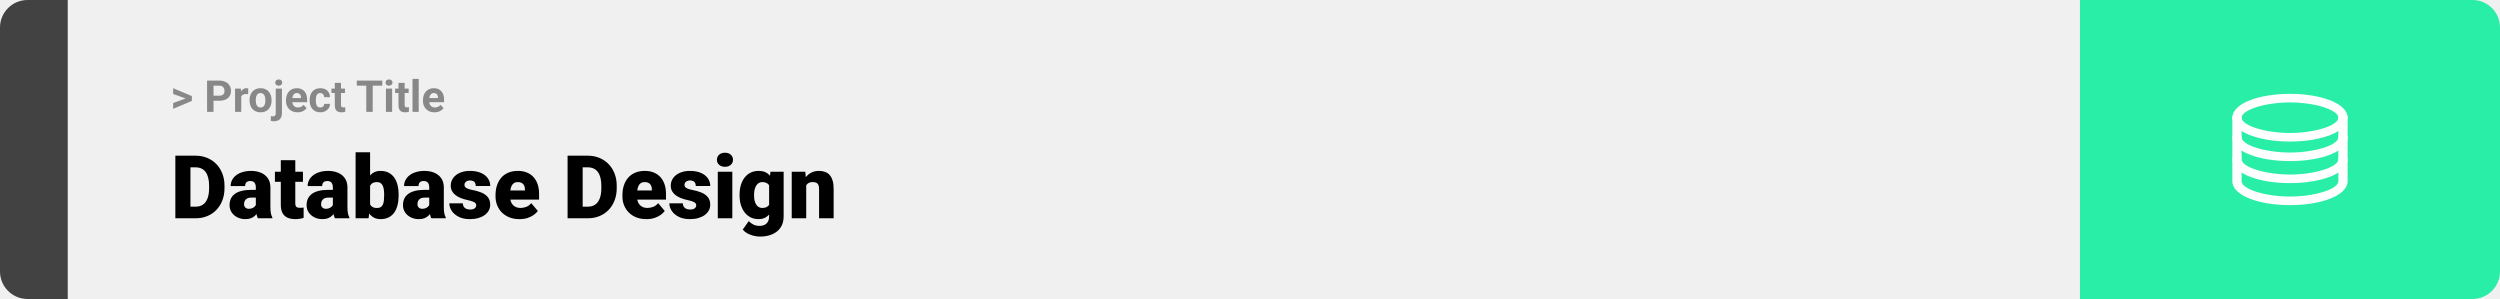
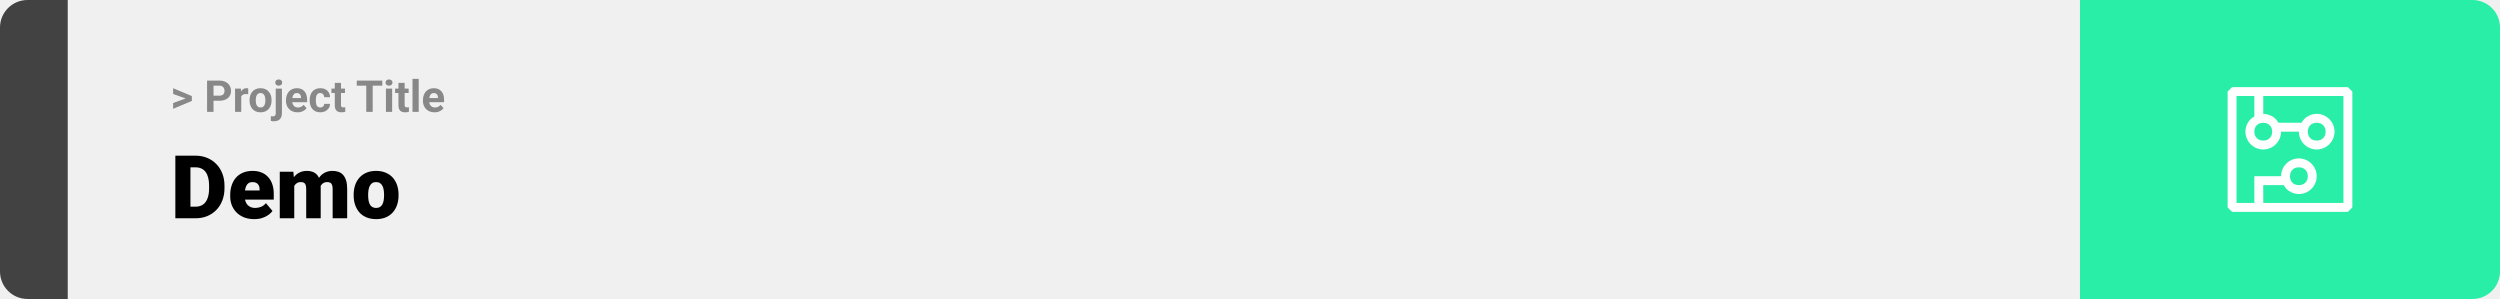
<svg xmlns="http://www.w3.org/2000/svg" width="1363" height="163" viewBox="0 0 1363 163" fill="none">
  <path d="M0 15C0 6.716 6.716 0 15 0H37V163H15C6.716 163 0 156.284 0 148V15Z" fill="#424242" />
  <rect width="1097" height="163" transform="translate(37)" fill="#F0F0F0" />
  <path d="M101.906 53.922L94.394 51.238V48.086L104.602 52.375V54.637L101.906 53.922ZM94.394 56.172L101.918 53.43L104.602 52.785V55.035L94.394 59.324V56.172ZM119.543 54.918H115.195V52.176H119.543C120.215 52.176 120.762 52.066 121.184 51.848C121.605 51.621 121.914 51.309 122.109 50.91C122.305 50.512 122.402 50.062 122.402 49.562C122.402 49.055 122.305 48.582 122.109 48.145C121.914 47.707 121.605 47.355 121.184 47.09C120.762 46.824 120.215 46.691 119.543 46.691H116.414V61H112.898V43.938H119.543C120.879 43.938 122.023 44.18 122.977 44.664C123.938 45.141 124.672 45.801 125.18 46.645C125.688 47.488 125.941 48.453 125.941 49.539C125.941 50.641 125.688 51.594 125.18 52.398C124.672 53.203 123.938 53.824 122.977 54.262C122.023 54.699 120.879 54.918 119.543 54.918ZM131.531 51.086V61H128.156V48.32H131.332L131.531 51.086ZM135.352 48.238L135.293 51.367C135.129 51.344 134.93 51.324 134.695 51.309C134.469 51.285 134.262 51.273 134.074 51.273C133.598 51.273 133.184 51.336 132.832 51.461C132.488 51.578 132.199 51.754 131.965 51.988C131.738 52.223 131.566 52.508 131.449 52.844C131.34 53.18 131.277 53.562 131.262 53.992L130.582 53.781C130.582 52.961 130.664 52.207 130.828 51.52C130.992 50.824 131.23 50.219 131.543 49.703C131.863 49.188 132.254 48.789 132.715 48.508C133.176 48.227 133.703 48.086 134.297 48.086C134.484 48.086 134.676 48.102 134.871 48.133C135.066 48.156 135.227 48.191 135.352 48.238ZM136.055 54.789V54.543C136.055 53.613 136.188 52.758 136.453 51.977C136.719 51.188 137.105 50.504 137.613 49.926C138.121 49.348 138.746 48.898 139.488 48.578C140.23 48.25 141.082 48.086 142.043 48.086C143.004 48.086 143.859 48.25 144.609 48.578C145.359 48.898 145.988 49.348 146.496 49.926C147.012 50.504 147.402 51.188 147.668 51.977C147.934 52.758 148.066 53.613 148.066 54.543V54.789C148.066 55.711 147.934 56.566 147.668 57.355C147.402 58.137 147.012 58.82 146.496 59.406C145.988 59.984 145.363 60.434 144.621 60.754C143.879 61.074 143.027 61.234 142.066 61.234C141.105 61.234 140.25 61.074 139.5 60.754C138.758 60.434 138.129 59.984 137.613 59.406C137.105 58.82 136.719 58.137 136.453 57.355C136.188 56.566 136.055 55.711 136.055 54.789ZM139.43 54.543V54.789C139.43 55.32 139.477 55.816 139.57 56.277C139.664 56.738 139.812 57.145 140.016 57.496C140.227 57.84 140.5 58.109 140.836 58.305C141.172 58.5 141.582 58.598 142.066 58.598C142.535 58.598 142.938 58.5 143.273 58.305C143.609 58.109 143.879 57.84 144.082 57.496C144.285 57.145 144.434 56.738 144.527 56.277C144.629 55.816 144.68 55.32 144.68 54.789V54.543C144.68 54.027 144.629 53.543 144.527 53.09C144.434 52.629 144.281 52.223 144.07 51.871C143.867 51.512 143.598 51.23 143.262 51.027C142.926 50.824 142.52 50.723 142.043 50.723C141.566 50.723 141.16 50.824 140.824 51.027C140.496 51.23 140.227 51.512 140.016 51.871C139.812 52.223 139.664 52.629 139.57 53.09C139.477 53.543 139.43 54.027 139.43 54.543ZM150.328 48.32H153.715V61.762C153.715 62.699 153.543 63.492 153.199 64.141C152.855 64.789 152.359 65.281 151.711 65.617C151.062 65.953 150.277 66.121 149.355 66.121C149.066 66.121 148.785 66.106 148.512 66.074C148.23 66.043 147.941 65.992 147.645 65.922L147.656 63.332C147.844 63.363 148.027 63.387 148.207 63.402C148.379 63.426 148.555 63.438 148.734 63.438C149.086 63.438 149.379 63.379 149.613 63.262C149.848 63.145 150.023 62.961 150.141 62.711C150.266 62.469 150.328 62.152 150.328 61.762V48.32ZM150.059 45.016C150.059 44.523 150.23 44.117 150.574 43.797C150.926 43.477 151.387 43.316 151.957 43.316C152.535 43.316 152.996 43.477 153.34 43.797C153.684 44.117 153.855 44.523 153.855 45.016C153.855 45.508 153.684 45.914 153.34 46.234C152.996 46.555 152.535 46.715 151.957 46.715C151.387 46.715 150.926 46.555 150.574 46.234C150.23 45.914 150.059 45.508 150.059 45.016ZM162.234 61.234C161.25 61.234 160.367 61.078 159.586 60.766C158.805 60.445 158.141 60.004 157.594 59.441C157.055 58.879 156.641 58.227 156.352 57.484C156.062 56.734 155.918 55.938 155.918 55.094V54.625C155.918 53.664 156.055 52.785 156.328 51.988C156.602 51.191 156.992 50.5 157.5 49.914C158.016 49.328 158.641 48.879 159.375 48.566C160.109 48.246 160.938 48.086 161.859 48.086C162.758 48.086 163.555 48.234 164.25 48.531C164.945 48.828 165.527 49.25 165.996 49.797C166.473 50.344 166.832 51 167.074 51.766C167.316 52.523 167.438 53.367 167.438 54.297V55.703H157.359V53.453H164.121V53.195C164.121 52.727 164.035 52.309 163.863 51.941C163.699 51.566 163.449 51.27 163.113 51.051C162.777 50.832 162.348 50.723 161.824 50.723C161.379 50.723 160.996 50.82 160.676 51.016C160.355 51.211 160.094 51.484 159.891 51.836C159.695 52.188 159.547 52.602 159.445 53.078C159.352 53.547 159.305 54.062 159.305 54.625V55.094C159.305 55.602 159.375 56.07 159.516 56.5C159.664 56.93 159.871 57.301 160.137 57.613C160.41 57.926 160.738 58.168 161.121 58.34C161.512 58.512 161.953 58.598 162.445 58.598C163.055 58.598 163.621 58.48 164.145 58.246C164.676 58.004 165.133 57.641 165.516 57.156L167.156 58.938C166.891 59.32 166.527 59.688 166.066 60.039C165.613 60.391 165.066 60.68 164.426 60.906C163.785 61.125 163.055 61.234 162.234 61.234ZM174.598 58.598C175.012 58.598 175.379 58.52 175.699 58.363C176.02 58.199 176.27 57.973 176.449 57.684C176.637 57.387 176.734 57.039 176.742 56.641H179.918C179.91 57.531 179.672 58.324 179.203 59.02C178.734 59.707 178.105 60.25 177.316 60.648C176.527 61.039 175.645 61.234 174.668 61.234C173.684 61.234 172.824 61.07 172.09 60.742C171.363 60.414 170.758 59.961 170.273 59.383C169.789 58.797 169.426 58.117 169.184 57.344C168.941 56.562 168.82 55.727 168.82 54.836V54.496C168.82 53.598 168.941 52.762 169.184 51.988C169.426 51.207 169.789 50.527 170.273 49.949C170.758 49.363 171.363 48.906 172.09 48.578C172.816 48.25 173.668 48.086 174.645 48.086C175.684 48.086 176.594 48.285 177.375 48.684C178.164 49.082 178.781 49.652 179.227 50.395C179.68 51.129 179.91 52 179.918 53.008H176.742C176.734 52.586 176.645 52.203 176.473 51.859C176.309 51.516 176.066 51.242 175.746 51.039C175.434 50.828 175.047 50.723 174.586 50.723C174.094 50.723 173.691 50.828 173.379 51.039C173.066 51.242 172.824 51.523 172.652 51.883C172.48 52.234 172.359 52.637 172.289 53.09C172.227 53.535 172.195 54.004 172.195 54.496V54.836C172.195 55.328 172.227 55.801 172.289 56.254C172.352 56.707 172.469 57.109 172.641 57.461C172.82 57.812 173.066 58.09 173.379 58.293C173.691 58.496 174.098 58.598 174.598 58.598ZM188.086 48.32V50.711H180.703V48.32H188.086ZM182.531 45.191H185.906V57.18C185.906 57.547 185.953 57.828 186.047 58.023C186.148 58.219 186.297 58.355 186.492 58.434C186.688 58.504 186.934 58.539 187.23 58.539C187.441 58.539 187.629 58.531 187.793 58.516C187.965 58.492 188.109 58.469 188.227 58.445L188.238 60.93C187.949 61.023 187.637 61.098 187.301 61.152C186.965 61.207 186.594 61.234 186.188 61.234C185.445 61.234 184.797 61.113 184.242 60.871C183.695 60.621 183.273 60.223 182.977 59.676C182.68 59.129 182.531 58.41 182.531 57.52V45.191ZM203.191 43.938V61H199.688V43.938H203.191ZM208.441 43.938V46.691H194.52V43.938H208.441ZM213.797 48.32V61H210.41V48.32H213.797ZM210.199 45.016C210.199 44.523 210.371 44.117 210.715 43.797C211.059 43.477 211.52 43.316 212.098 43.316C212.668 43.316 213.125 43.477 213.469 43.797C213.82 44.117 213.996 44.523 213.996 45.016C213.996 45.508 213.82 45.914 213.469 46.234C213.125 46.555 212.668 46.715 212.098 46.715C211.52 46.715 211.059 46.555 210.715 46.234C210.371 45.914 210.199 45.508 210.199 45.016ZM222.797 48.32V50.711H215.414V48.32H222.797ZM217.242 45.191H220.617V57.18C220.617 57.547 220.664 57.828 220.758 58.023C220.859 58.219 221.008 58.355 221.203 58.434C221.398 58.504 221.645 58.539 221.941 58.539C222.152 58.539 222.34 58.531 222.504 58.516C222.676 58.492 222.82 58.469 222.938 58.445L222.949 60.93C222.66 61.023 222.348 61.098 222.012 61.152C221.676 61.207 221.305 61.234 220.898 61.234C220.156 61.234 219.508 61.113 218.953 60.871C218.406 60.621 217.984 60.223 217.688 59.676C217.391 59.129 217.242 58.41 217.242 57.52V45.191ZM228.281 43V61H224.895V43H228.281ZM236.906 61.234C235.922 61.234 235.039 61.078 234.258 60.766C233.477 60.445 232.812 60.004 232.266 59.441C231.727 58.879 231.312 58.227 231.023 57.484C230.734 56.734 230.59 55.938 230.59 55.094V54.625C230.59 53.664 230.727 52.785 231 51.988C231.273 51.191 231.664 50.5 232.172 49.914C232.688 49.328 233.312 48.879 234.047 48.566C234.781 48.246 235.609 48.086 236.531 48.086C237.43 48.086 238.227 48.234 238.922 48.531C239.617 48.828 240.199 49.25 240.668 49.797C241.145 50.344 241.504 51 241.746 51.766C241.988 52.523 242.109 53.367 242.109 54.297V55.703H232.031V53.453H238.793V53.195C238.793 52.727 238.707 52.309 238.535 51.941C238.371 51.566 238.121 51.27 237.785 51.051C237.449 50.832 237.02 50.723 236.496 50.723C236.051 50.723 235.668 50.82 235.348 51.016C235.027 51.211 234.766 51.484 234.562 51.836C234.367 52.188 234.219 52.602 234.117 53.078C234.023 53.547 233.977 54.062 233.977 54.625V55.094C233.977 55.602 234.047 56.07 234.188 56.5C234.336 56.93 234.543 57.301 234.809 57.613C235.082 57.926 235.41 58.168 235.793 58.34C236.184 58.512 236.625 58.598 237.117 58.598C237.727 58.598 238.293 58.48 238.816 58.246C239.348 58.004 239.805 57.641 240.188 57.156L241.828 58.938C241.562 59.32 241.199 59.688 240.738 60.039C240.285 60.391 239.738 60.68 239.098 60.906C238.457 61.125 237.727 61.234 236.906 61.234Z" fill="#888888" />
-   <path d="M106.688 119H99.117L99.164 112.672H106.688C108.25 112.672 109.57 112.297 110.648 111.547C111.742 110.797 112.57 109.68 113.133 108.195C113.711 106.695 114 104.852 114 102.664V101.188C114 99.547 113.836 98.109 113.508 96.875C113.195 95.625 112.727 94.586 112.102 93.758C111.477 92.914 110.695 92.281 109.758 91.859C108.836 91.438 107.773 91.227 106.57 91.227H98.977V84.875H106.57C108.883 84.875 111 85.273 112.922 86.07C114.859 86.852 116.531 87.977 117.938 89.445C119.359 90.898 120.453 92.625 121.219 94.625C122 96.609 122.391 98.812 122.391 101.234V102.664C122.391 105.07 122 107.273 121.219 109.273C120.453 111.273 119.367 113 117.961 114.453C116.555 115.906 114.891 117.031 112.969 117.828C111.062 118.609 108.969 119 106.688 119ZM103.828 84.875V119H95.602V84.875H103.828ZM139.477 112.625V102.172C139.477 101.453 139.375 100.836 139.172 100.32C138.969 99.805 138.648 99.406 138.211 99.125C137.773 98.828 137.188 98.68 136.453 98.68C135.859 98.68 135.352 98.781 134.93 98.984C134.508 99.188 134.188 99.492 133.969 99.898C133.75 100.305 133.641 100.82 133.641 101.445H125.742C125.742 100.273 126 99.188 126.516 98.188C127.047 97.172 127.797 96.289 128.766 95.539C129.75 94.789 130.922 94.211 132.281 93.805C133.656 93.383 135.188 93.172 136.875 93.172C138.891 93.172 140.688 93.508 142.266 94.18C143.859 94.852 145.117 95.859 146.039 97.203C146.961 98.531 147.422 100.203 147.422 102.219V112.602C147.422 114.258 147.516 115.516 147.703 116.375C147.891 117.219 148.156 117.961 148.5 118.602V119H140.578C140.203 118.219 139.922 117.266 139.734 116.141C139.562 115 139.477 113.828 139.477 112.625ZM140.438 103.508L140.484 107.727H136.992C136.258 107.727 135.633 107.828 135.117 108.031C134.617 108.234 134.211 108.516 133.898 108.875C133.602 109.219 133.383 109.609 133.242 110.047C133.117 110.484 133.055 110.945 133.055 111.43C133.055 111.898 133.164 112.32 133.383 112.695C133.617 113.055 133.93 113.336 134.32 113.539C134.711 113.742 135.148 113.844 135.633 113.844C136.508 113.844 137.25 113.68 137.859 113.352C138.484 113.008 138.961 112.594 139.289 112.109C139.617 111.625 139.781 111.172 139.781 110.75L141.516 113.984C141.203 114.609 140.844 115.242 140.438 115.883C140.047 116.523 139.555 117.117 138.961 117.664C138.383 118.195 137.672 118.633 136.828 118.977C135.984 119.305 134.961 119.469 133.758 119.469C132.195 119.469 130.758 119.148 129.445 118.508C128.148 117.867 127.109 116.977 126.328 115.836C125.547 114.68 125.156 113.352 125.156 111.852C125.156 110.539 125.391 109.367 125.859 108.336C126.344 107.305 127.07 106.43 128.039 105.711C129.008 104.992 130.242 104.445 131.742 104.07C133.242 103.695 135.008 103.508 137.039 103.508H140.438ZM165.164 93.641V99.125H149.883V93.641H165.164ZM153.094 87.336H160.992V110.727C160.992 111.398 161.07 111.922 161.227 112.297C161.383 112.656 161.648 112.914 162.023 113.07C162.414 113.211 162.93 113.281 163.57 113.281C164.023 113.281 164.398 113.273 164.695 113.258C164.992 113.227 165.273 113.188 165.539 113.141V118.789C164.867 119.008 164.164 119.172 163.43 119.281C162.695 119.406 161.914 119.469 161.086 119.469C159.398 119.469 157.953 119.203 156.75 118.672C155.562 118.141 154.656 117.305 154.031 116.164C153.406 115.023 153.094 113.539 153.094 111.711V87.336ZM181.477 112.625V102.172C181.477 101.453 181.375 100.836 181.172 100.32C180.969 99.805 180.648 99.406 180.211 99.125C179.773 98.828 179.188 98.68 178.453 98.68C177.859 98.68 177.352 98.781 176.93 98.984C176.508 99.188 176.188 99.492 175.969 99.898C175.75 100.305 175.641 100.82 175.641 101.445H167.742C167.742 100.273 168 99.188 168.516 98.188C169.047 97.172 169.797 96.289 170.766 95.539C171.75 94.789 172.922 94.211 174.281 93.805C175.656 93.383 177.188 93.172 178.875 93.172C180.891 93.172 182.688 93.508 184.266 94.18C185.859 94.852 187.117 95.859 188.039 97.203C188.961 98.531 189.422 100.203 189.422 102.219V112.602C189.422 114.258 189.516 115.516 189.703 116.375C189.891 117.219 190.156 117.961 190.5 118.602V119H182.578C182.203 118.219 181.922 117.266 181.734 116.141C181.562 115 181.477 113.828 181.477 112.625ZM182.438 103.508L182.484 107.727H178.992C178.258 107.727 177.633 107.828 177.117 108.031C176.617 108.234 176.211 108.516 175.898 108.875C175.602 109.219 175.383 109.609 175.242 110.047C175.117 110.484 175.055 110.945 175.055 111.43C175.055 111.898 175.164 112.32 175.383 112.695C175.617 113.055 175.93 113.336 176.32 113.539C176.711 113.742 177.148 113.844 177.633 113.844C178.508 113.844 179.25 113.68 179.859 113.352C180.484 113.008 180.961 112.594 181.289 112.109C181.617 111.625 181.781 111.172 181.781 110.75L183.516 113.984C183.203 114.609 182.844 115.242 182.438 115.883C182.047 116.523 181.555 117.117 180.961 117.664C180.383 118.195 179.672 118.633 178.828 118.977C177.984 119.305 176.961 119.469 175.758 119.469C174.195 119.469 172.758 119.148 171.445 118.508C170.148 117.867 169.109 116.977 168.328 115.836C167.547 114.68 167.156 113.352 167.156 111.852C167.156 110.539 167.391 109.367 167.859 108.336C168.344 107.305 169.07 106.43 170.039 105.711C171.008 104.992 172.242 104.445 173.742 104.07C175.242 103.695 177.008 103.508 179.039 103.508H182.438ZM193.875 83H201.773V112.766L200.953 119H193.875V83ZM217.336 106.039V106.531C217.336 108.453 217.141 110.203 216.75 111.781C216.359 113.359 215.758 114.727 214.945 115.883C214.133 117.023 213.109 117.906 211.875 118.531C210.641 119.156 209.18 119.469 207.492 119.469C205.961 119.469 204.648 119.141 203.555 118.484C202.461 117.812 201.547 116.891 200.812 115.719C200.078 114.531 199.484 113.164 199.031 111.617C198.578 110.055 198.219 108.383 197.953 106.602V106.016C198.219 104.25 198.578 102.594 199.031 101.047C199.484 99.484 200.078 98.117 200.812 96.945C201.547 95.758 202.453 94.836 203.531 94.18C204.625 93.508 205.93 93.172 207.445 93.172C209.148 93.172 210.617 93.492 211.852 94.133C213.102 94.773 214.133 95.672 214.945 96.828C215.758 97.984 216.359 99.344 216.75 100.906C217.141 102.469 217.336 104.18 217.336 106.039ZM209.438 106.531V106.039C209.438 105.117 209.383 104.25 209.273 103.438C209.164 102.625 208.969 101.906 208.688 101.281C208.406 100.656 208.008 100.164 207.492 99.805C206.977 99.445 206.305 99.266 205.477 99.266C204.633 99.266 203.922 99.406 203.344 99.688C202.781 99.969 202.328 100.375 201.984 100.906C201.656 101.422 201.422 102.062 201.281 102.828C201.141 103.578 201.078 104.43 201.094 105.383V107.234C201.062 108.531 201.18 109.641 201.445 110.562C201.711 111.484 202.172 112.188 202.828 112.672C203.484 113.156 204.383 113.398 205.523 113.398C206.367 113.398 207.047 113.234 207.562 112.906C208.094 112.578 208.492 112.109 208.758 111.5C209.023 110.891 209.203 110.164 209.297 109.32C209.391 108.477 209.438 107.547 209.438 106.531ZM234.023 112.625V102.172C234.023 101.453 233.922 100.836 233.719 100.32C233.516 99.805 233.195 99.406 232.758 99.125C232.32 98.828 231.734 98.68 231 98.68C230.406 98.68 229.898 98.781 229.477 98.984C229.055 99.188 228.734 99.492 228.516 99.898C228.297 100.305 228.188 100.82 228.188 101.445H220.289C220.289 100.273 220.547 99.188 221.062 98.188C221.594 97.172 222.344 96.289 223.312 95.539C224.297 94.789 225.469 94.211 226.828 93.805C228.203 93.383 229.734 93.172 231.422 93.172C233.438 93.172 235.234 93.508 236.812 94.18C238.406 94.852 239.664 95.859 240.586 97.203C241.508 98.531 241.969 100.203 241.969 102.219V112.602C241.969 114.258 242.062 115.516 242.25 116.375C242.438 117.219 242.703 117.961 243.047 118.602V119H235.125C234.75 118.219 234.469 117.266 234.281 116.141C234.109 115 234.023 113.828 234.023 112.625ZM234.984 103.508L235.031 107.727H231.539C230.805 107.727 230.18 107.828 229.664 108.031C229.164 108.234 228.758 108.516 228.445 108.875C228.148 109.219 227.93 109.609 227.789 110.047C227.664 110.484 227.602 110.945 227.602 111.43C227.602 111.898 227.711 112.32 227.93 112.695C228.164 113.055 228.477 113.336 228.867 113.539C229.258 113.742 229.695 113.844 230.18 113.844C231.055 113.844 231.797 113.68 232.406 113.352C233.031 113.008 233.508 112.594 233.836 112.109C234.164 111.625 234.328 111.172 234.328 110.75L236.062 113.984C235.75 114.609 235.391 115.242 234.984 115.883C234.594 116.523 234.102 117.117 233.508 117.664C232.93 118.195 232.219 118.633 231.375 118.977C230.531 119.305 229.508 119.469 228.305 119.469C226.742 119.469 225.305 119.148 223.992 118.508C222.695 117.867 221.656 116.977 220.875 115.836C220.094 114.68 219.703 113.352 219.703 111.852C219.703 110.539 219.938 109.367 220.406 108.336C220.891 107.305 221.617 106.43 222.586 105.711C223.555 104.992 224.789 104.445 226.289 104.07C227.789 103.695 229.555 103.508 231.586 103.508H234.984ZM259.641 111.875C259.641 111.438 259.492 111.062 259.195 110.75C258.914 110.422 258.414 110.125 257.695 109.859C256.977 109.578 255.969 109.297 254.672 109.016C253.438 108.75 252.273 108.398 251.18 107.961C250.102 107.523 249.156 106.992 248.344 106.367C247.531 105.742 246.891 105 246.422 104.141C245.969 103.281 245.742 102.297 245.742 101.188C245.742 100.109 245.969 99.094 246.422 98.141C246.891 97.172 247.57 96.32 248.461 95.586C249.367 94.836 250.469 94.25 251.766 93.828C253.062 93.391 254.539 93.172 256.195 93.172C258.477 93.172 260.445 93.523 262.102 94.227C263.758 94.914 265.031 95.883 265.922 97.133C266.828 98.367 267.281 99.797 267.281 101.422H259.383C259.383 100.781 259.273 100.234 259.055 99.781C258.852 99.328 258.516 98.984 258.047 98.75C257.578 98.5 256.953 98.375 256.172 98.375C255.625 98.375 255.125 98.477 254.672 98.68C254.234 98.883 253.883 99.164 253.617 99.523C253.352 99.883 253.219 100.305 253.219 100.789C253.219 101.133 253.297 101.445 253.453 101.727C253.625 101.992 253.883 102.242 254.227 102.477C254.57 102.695 255.008 102.898 255.539 103.086C256.07 103.258 256.711 103.414 257.461 103.555C259.164 103.867 260.758 104.312 262.242 104.891C263.727 105.469 264.93 106.289 265.852 107.352C266.789 108.414 267.258 109.844 267.258 111.641C267.258 112.766 267 113.805 266.484 114.758C265.969 115.695 265.227 116.523 264.258 117.242C263.289 117.945 262.125 118.492 260.766 118.883C259.406 119.273 257.875 119.469 256.172 119.469C253.75 119.469 251.703 119.039 250.031 118.18C248.359 117.305 247.094 116.211 246.234 114.898C245.391 113.57 244.969 112.227 244.969 110.867H252.328C252.359 111.648 252.547 112.289 252.891 112.789C253.25 113.289 253.727 113.656 254.32 113.891C254.914 114.125 255.602 114.242 256.383 114.242C257.102 114.242 257.695 114.141 258.164 113.938C258.648 113.734 259.016 113.461 259.266 113.117C259.516 112.758 259.641 112.344 259.641 111.875ZM283.242 119.469C281.18 119.469 279.336 119.148 277.711 118.508C276.086 117.852 274.711 116.953 273.586 115.812C272.477 114.672 271.625 113.359 271.031 111.875C270.453 110.391 270.164 108.82 270.164 107.164V106.273C270.164 104.414 270.422 102.695 270.938 101.117C271.453 99.523 272.219 98.133 273.234 96.945C274.25 95.758 275.523 94.836 277.055 94.18C278.586 93.508 280.367 93.172 282.398 93.172C284.195 93.172 285.805 93.461 287.227 94.039C288.648 94.617 289.852 95.445 290.836 96.523C291.836 97.602 292.594 98.906 293.109 100.438C293.641 101.969 293.906 103.688 293.906 105.594V108.805H273.188V103.859H286.195V103.25C286.211 102.406 286.062 101.688 285.75 101.094C285.453 100.5 285.016 100.047 284.438 99.734C283.859 99.422 283.156 99.266 282.328 99.266C281.469 99.266 280.758 99.453 280.195 99.828C279.648 100.203 279.219 100.719 278.906 101.375C278.609 102.016 278.398 102.758 278.273 103.602C278.148 104.445 278.086 105.336 278.086 106.273V107.164C278.086 108.102 278.211 108.953 278.461 109.719C278.727 110.484 279.102 111.141 279.586 111.688C280.086 112.219 280.68 112.633 281.367 112.93C282.07 113.227 282.867 113.375 283.758 113.375C284.836 113.375 285.898 113.172 286.945 112.766C287.992 112.359 288.891 111.688 289.641 110.75L293.227 115.016C292.711 115.75 291.977 116.461 291.023 117.148C290.086 117.836 288.961 118.398 287.648 118.836C286.336 119.258 284.867 119.469 283.242 119.469ZM320.531 119H312.961L313.008 112.672H320.531C322.094 112.672 323.414 112.297 324.492 111.547C325.586 110.797 326.414 109.68 326.977 108.195C327.555 106.695 327.844 104.852 327.844 102.664V101.188C327.844 99.547 327.68 98.109 327.352 96.875C327.039 95.625 326.57 94.586 325.945 93.758C325.32 92.914 324.539 92.281 323.602 91.859C322.68 91.438 321.617 91.227 320.414 91.227H312.82V84.875H320.414C322.727 84.875 324.844 85.273 326.766 86.07C328.703 86.852 330.375 87.977 331.781 89.445C333.203 90.898 334.297 92.625 335.062 94.625C335.844 96.609 336.234 98.812 336.234 101.234V102.664C336.234 105.07 335.844 107.273 335.062 109.273C334.297 111.273 333.211 113 331.805 114.453C330.398 115.906 328.734 117.031 326.812 117.828C324.906 118.609 322.812 119 320.531 119ZM317.672 84.875V119H309.445V84.875H317.672ZM352.43 119.469C350.367 119.469 348.523 119.148 346.898 118.508C345.273 117.852 343.898 116.953 342.773 115.812C341.664 114.672 340.812 113.359 340.219 111.875C339.641 110.391 339.352 108.82 339.352 107.164V106.273C339.352 104.414 339.609 102.695 340.125 101.117C340.641 99.523 341.406 98.133 342.422 96.945C343.438 95.758 344.711 94.836 346.242 94.18C347.773 93.508 349.555 93.172 351.586 93.172C353.383 93.172 354.992 93.461 356.414 94.039C357.836 94.617 359.039 95.445 360.023 96.523C361.023 97.602 361.781 98.906 362.297 100.438C362.828 101.969 363.094 103.688 363.094 105.594V108.805H342.375V103.859H355.383V103.25C355.398 102.406 355.25 101.688 354.938 101.094C354.641 100.5 354.203 100.047 353.625 99.734C353.047 99.422 352.344 99.266 351.516 99.266C350.656 99.266 349.945 99.453 349.383 99.828C348.836 100.203 348.406 100.719 348.094 101.375C347.797 102.016 347.586 102.758 347.461 103.602C347.336 104.445 347.273 105.336 347.273 106.273V107.164C347.273 108.102 347.398 108.953 347.648 109.719C347.914 110.484 348.289 111.141 348.773 111.688C349.273 112.219 349.867 112.633 350.555 112.93C351.258 113.227 352.055 113.375 352.945 113.375C354.023 113.375 355.086 113.172 356.133 112.766C357.18 112.359 358.078 111.688 358.828 110.75L362.414 115.016C361.898 115.75 361.164 116.461 360.211 117.148C359.273 117.836 358.148 118.398 356.836 118.836C355.523 119.258 354.055 119.469 352.43 119.469ZM379.594 111.875C379.594 111.438 379.445 111.062 379.148 110.75C378.867 110.422 378.367 110.125 377.648 109.859C376.93 109.578 375.922 109.297 374.625 109.016C373.391 108.75 372.227 108.398 371.133 107.961C370.055 107.523 369.109 106.992 368.297 106.367C367.484 105.742 366.844 105 366.375 104.141C365.922 103.281 365.695 102.297 365.695 101.188C365.695 100.109 365.922 99.094 366.375 98.141C366.844 97.172 367.523 96.32 368.414 95.586C369.32 94.836 370.422 94.25 371.719 93.828C373.016 93.391 374.492 93.172 376.148 93.172C378.43 93.172 380.398 93.523 382.055 94.227C383.711 94.914 384.984 95.883 385.875 97.133C386.781 98.367 387.234 99.797 387.234 101.422H379.336C379.336 100.781 379.227 100.234 379.008 99.781C378.805 99.328 378.469 98.984 378 98.75C377.531 98.5 376.906 98.375 376.125 98.375C375.578 98.375 375.078 98.477 374.625 98.68C374.188 98.883 373.836 99.164 373.57 99.523C373.305 99.883 373.172 100.305 373.172 100.789C373.172 101.133 373.25 101.445 373.406 101.727C373.578 101.992 373.836 102.242 374.18 102.477C374.523 102.695 374.961 102.898 375.492 103.086C376.023 103.258 376.664 103.414 377.414 103.555C379.117 103.867 380.711 104.312 382.195 104.891C383.68 105.469 384.883 106.289 385.805 107.352C386.742 108.414 387.211 109.844 387.211 111.641C387.211 112.766 386.953 113.805 386.438 114.758C385.922 115.695 385.18 116.523 384.211 117.242C383.242 117.945 382.078 118.492 380.719 118.883C379.359 119.273 377.828 119.469 376.125 119.469C373.703 119.469 371.656 119.039 369.984 118.18C368.312 117.305 367.047 116.211 366.188 114.898C365.344 113.57 364.922 112.227 364.922 110.867H372.281C372.312 111.648 372.5 112.289 372.844 112.789C373.203 113.289 373.68 113.656 374.273 113.891C374.867 114.125 375.555 114.242 376.336 114.242C377.055 114.242 377.648 114.141 378.117 113.938C378.602 113.734 378.969 113.461 379.219 113.117C379.469 112.758 379.594 112.344 379.594 111.875ZM399.258 93.641V119H391.336V93.641H399.258ZM390.867 87.102C390.867 85.977 391.273 85.055 392.086 84.336C392.898 83.617 393.953 83.258 395.25 83.258C396.547 83.258 397.602 83.617 398.414 84.336C399.227 85.055 399.633 85.977 399.633 87.102C399.633 88.227 399.227 89.148 398.414 89.867C397.602 90.586 396.547 90.945 395.25 90.945C393.953 90.945 392.898 90.586 392.086 89.867C391.273 89.148 390.867 88.227 390.867 87.102ZM420.07 93.641H427.242V118.016C427.242 120.359 426.703 122.344 425.625 123.969C424.547 125.609 423.039 126.852 421.102 127.695C419.18 128.555 416.93 128.984 414.352 128.984C413.211 128.984 412.047 128.836 410.859 128.539C409.672 128.258 408.562 127.836 407.531 127.273C406.5 126.711 405.633 126.016 404.93 125.188L408.234 120.547C408.875 121.266 409.68 121.875 410.648 122.375C411.617 122.891 412.758 123.148 414.07 123.148C415.211 123.148 416.164 122.945 416.93 122.539C417.711 122.133 418.305 121.539 418.711 120.758C419.117 119.992 419.32 119.062 419.32 117.969V99.641L420.07 93.641ZM403.219 106.625V106.133C403.219 104.211 403.453 102.461 403.922 100.883C404.406 99.289 405.094 97.922 405.984 96.781C406.891 95.625 407.984 94.734 409.266 94.109C410.547 93.484 411.992 93.172 413.602 93.172C415.336 93.172 416.758 93.508 417.867 94.18C418.992 94.836 419.891 95.758 420.562 96.945C421.25 98.133 421.781 99.523 422.156 101.117C422.547 102.695 422.875 104.398 423.141 106.227V106.812C422.875 108.531 422.508 110.156 422.039 111.688C421.586 113.203 420.992 114.547 420.258 115.719C419.523 116.891 418.602 117.812 417.492 118.484C416.398 119.141 415.086 119.469 413.555 119.469C411.961 119.469 410.523 119.148 409.242 118.508C407.977 117.867 406.891 116.969 405.984 115.812C405.094 114.656 404.406 113.297 403.922 111.734C403.453 110.172 403.219 108.469 403.219 106.625ZM411.117 106.133V106.625C411.117 107.578 411.203 108.461 411.375 109.273C411.562 110.086 411.844 110.805 412.219 111.43C412.594 112.039 413.055 112.516 413.602 112.859C414.164 113.203 414.82 113.375 415.57 113.375C416.711 113.375 417.633 113.133 418.336 112.648C419.039 112.164 419.547 111.477 419.859 110.586C420.172 109.695 420.305 108.648 420.258 107.445V105.594C420.289 104.562 420.219 103.656 420.047 102.875C419.875 102.078 419.602 101.414 419.227 100.883C418.867 100.352 418.383 99.953 417.773 99.688C417.18 99.406 416.461 99.266 415.617 99.266C414.883 99.266 414.234 99.438 413.672 99.781C413.109 100.125 412.641 100.609 412.266 101.234C411.891 101.844 411.602 102.57 411.398 103.414C411.211 104.242 411.117 105.148 411.117 106.133ZM439.547 99.055V119H431.648V93.641H439.055L439.547 99.055ZM438.609 105.453L436.758 105.5C436.758 103.562 436.992 101.836 437.461 100.32C437.93 98.789 438.594 97.492 439.453 96.43C440.312 95.367 441.336 94.562 442.523 94.016C443.727 93.453 445.062 93.172 446.531 93.172C447.703 93.172 448.773 93.344 449.742 93.688C450.727 94.031 451.57 94.586 452.273 95.352C452.992 96.117 453.539 97.133 453.914 98.398C454.305 99.648 454.5 101.195 454.5 103.039V119H446.555V103.016C446.555 102 446.414 101.227 446.133 100.695C445.852 100.148 445.445 99.773 444.914 99.57C444.383 99.367 443.734 99.266 442.969 99.266C442.156 99.266 441.469 99.422 440.906 99.734C440.344 100.047 439.891 100.484 439.547 101.047C439.219 101.594 438.977 102.242 438.82 102.992C438.68 103.742 438.609 104.562 438.609 105.453Z" fill="black" />
+   <path d="M106.688 119H99.117L99.164 112.672H106.688C108.25 112.672 109.57 112.297 110.648 111.547C111.742 110.797 112.57 109.68 113.133 108.195C113.711 106.695 114 104.852 114 102.664V101.188C114 99.547 113.836 98.109 113.508 96.875C113.195 95.625 112.727 94.586 112.102 93.758C111.477 92.914 110.695 92.281 109.758 91.859C108.836 91.438 107.773 91.227 106.57 91.227H98.977V84.875H106.57C108.883 84.875 111 85.273 112.922 86.07C114.859 86.852 116.531 87.977 117.938 89.445C119.359 90.898 120.453 92.625 121.219 94.625C122 96.609 122.391 98.812 122.391 101.234V102.664C122.391 105.07 122 107.273 121.219 109.273C120.453 111.273 119.367 113 117.961 114.453C116.555 115.906 114.891 117.031 112.969 117.828C111.062 118.609 108.969 119 106.688 119ZM103.828 84.875V119H95.602V84.875H103.828ZM138.586 119.469C136.523 119.469 134.68 119.148 133.055 118.508C131.43 117.852 130.055 116.953 128.93 115.812C127.82 114.672 126.969 113.359 126.375 111.875C125.797 110.391 125.508 108.82 125.508 107.164V106.273C125.508 104.414 125.766 102.695 126.281 101.117C126.797 99.523 127.562 98.133 128.578 96.945C129.594 95.758 130.867 94.836 132.398 94.18C133.93 93.508 135.711 93.172 137.742 93.172C139.539 93.172 141.148 93.461 142.57 94.039C143.992 94.617 145.195 95.445 146.18 96.523C147.18 97.602 147.938 98.906 148.453 100.438C148.984 101.969 149.25 103.688 149.25 105.594V108.805H128.531V103.859H141.539V103.25C141.555 102.406 141.406 101.688 141.094 101.094C140.797 100.5 140.359 100.047 139.781 99.734C139.203 99.422 138.5 99.266 137.672 99.266C136.812 99.266 136.102 99.453 135.539 99.828C134.992 100.203 134.562 100.719 134.25 101.375C133.953 102.016 133.742 102.758 133.617 103.602C133.492 104.445 133.43 105.336 133.43 106.273V107.164C133.43 108.102 133.555 108.953 133.805 109.719C134.07 110.484 134.445 111.141 134.93 111.688C135.43 112.219 136.023 112.633 136.711 112.93C137.414 113.227 138.211 113.375 139.102 113.375C140.18 113.375 141.242 113.172 142.289 112.766C143.336 112.359 144.234 111.688 144.984 110.75L148.57 115.016C148.055 115.75 147.32 116.461 146.367 117.148C145.43 117.836 144.305 118.398 142.992 118.836C141.68 119.258 140.211 119.469 138.586 119.469ZM160.43 99.008V119H152.531V93.641H159.938L160.43 99.008ZM159.469 105.453L157.664 105.5C157.664 103.719 157.875 102.078 158.297 100.578C158.719 99.078 159.344 97.773 160.172 96.664C161 95.555 162.016 94.695 163.219 94.086C164.438 93.477 165.844 93.172 167.438 93.172C168.547 93.172 169.555 93.344 170.461 93.688C171.367 94.016 172.148 94.539 172.805 95.258C173.461 95.961 173.961 96.883 174.305 98.023C174.664 99.148 174.844 100.5 174.844 102.078V119H166.945V103.086C166.945 102.008 166.82 101.195 166.57 100.648C166.336 100.102 165.992 99.734 165.539 99.547C165.086 99.359 164.531 99.266 163.875 99.266C163.188 99.266 162.57 99.422 162.023 99.734C161.477 100.047 161.008 100.484 160.617 101.047C160.242 101.594 159.953 102.242 159.75 102.992C159.562 103.742 159.469 104.562 159.469 105.453ZM173.953 105.453L171.75 105.5C171.75 103.719 171.945 102.078 172.336 100.578C172.742 99.078 173.344 97.773 174.141 96.664C174.953 95.555 175.961 94.695 177.164 94.086C178.367 93.477 179.766 93.172 181.359 93.172C182.516 93.172 183.578 93.344 184.547 93.688C185.516 94.031 186.352 94.586 187.055 95.352C187.758 96.117 188.305 97.133 188.695 98.398C189.086 99.648 189.281 101.195 189.281 103.039V119H181.359V103.039C181.359 101.992 181.234 101.203 180.984 100.672C180.75 100.125 180.406 99.758 179.953 99.57C179.5 99.367 178.961 99.266 178.336 99.266C177.586 99.266 176.938 99.422 176.391 99.734C175.844 100.047 175.383 100.484 175.008 101.047C174.648 101.594 174.383 102.242 174.211 102.992C174.039 103.742 173.953 104.562 173.953 105.453ZM192.82 106.578V106.086C192.82 104.227 193.086 102.516 193.617 100.953C194.148 99.375 194.93 98.008 195.961 96.852C196.992 95.695 198.266 94.797 199.781 94.156C201.297 93.5 203.047 93.172 205.031 93.172C207.031 93.172 208.789 93.5 210.305 94.156C211.836 94.797 213.117 95.695 214.148 96.852C215.18 98.008 215.961 99.375 216.492 100.953C217.023 102.516 217.289 104.227 217.289 106.086V106.578C217.289 108.422 217.023 110.133 216.492 111.711C215.961 113.273 215.18 114.641 214.148 115.812C213.117 116.969 211.844 117.867 210.328 118.508C208.812 119.148 207.062 119.469 205.078 119.469C203.094 119.469 201.336 119.148 199.805 118.508C198.273 117.867 196.992 116.969 195.961 115.812C194.93 114.641 194.148 113.273 193.617 111.711C193.086 110.133 192.82 108.422 192.82 106.578ZM200.719 106.086V106.578C200.719 107.531 200.789 108.422 200.93 109.25C201.07 110.078 201.305 110.805 201.633 111.43C201.961 112.039 202.406 112.516 202.969 112.859C203.531 113.203 204.234 113.375 205.078 113.375C205.906 113.375 206.594 113.203 207.141 112.859C207.703 112.516 208.148 112.039 208.477 111.43C208.805 110.805 209.039 110.078 209.18 109.25C209.32 108.422 209.391 107.531 209.391 106.578V106.086C209.391 105.164 209.32 104.297 209.18 103.484C209.039 102.656 208.805 101.93 208.477 101.305C208.148 100.664 207.703 100.164 207.141 99.805C206.578 99.445 205.875 99.266 205.031 99.266C204.203 99.266 203.508 99.445 202.945 99.805C202.398 100.164 201.961 100.664 201.633 101.305C201.305 101.93 201.07 102.656 200.93 103.484C200.789 104.297 200.719 105.164 200.719 106.086Z" fill="black" />
  <path d="M1134 0H1348C1356.28 0 1363 6.716 1363 15V148C1363 156.284 1356.28 163 1348 163H1134V0Z" fill="#28EEA7" />
-   <path d="M1217.58 64.167C1217.58 66.028 1218.51 67.742 1220.09 69.243C1221.67 70.743 1223.94 72.062 1226.71 73.155C1232.26 75.343 1239.93 76.667 1248.5 76.667C1257.07 76.667 1264.74 75.343 1270.29 73.155C1273.06 72.062 1275.33 70.743 1276.91 69.243C1278.49 67.742 1279.42 66.028 1279.42 64.167C1279.42 62.305 1278.49 60.591 1276.91 59.09C1275.33 57.59 1273.06 56.271 1270.29 55.178C1264.74 52.99 1257.07 51.667 1248.5 51.667C1239.93 51.667 1232.26 52.99 1226.71 55.178C1223.94 56.271 1221.67 57.59 1220.09 59.09C1218.51 60.591 1217.58 62.305 1217.58 64.167ZM1221.62 64.167C1221.62 63.028 1222.37 61.888 1223.88 60.792C1225.37 59.704 1227.52 58.729 1230.11 57.914C1235.28 56.286 1242.07 55.333 1248.5 55.333C1254.93 55.333 1261.72 56.286 1266.89 57.914C1269.48 58.729 1271.63 59.704 1273.12 60.792C1274.63 61.888 1275.37 63.028 1275.37 64.167C1275.37 65.305 1274.63 66.445 1273.12 67.541C1271.63 68.629 1269.48 69.604 1266.89 70.419C1261.72 72.047 1254.93 73 1248.5 73C1242.07 73 1235.28 72.047 1230.11 70.419C1227.52 69.604 1225.37 68.629 1223.88 67.541C1222.37 66.445 1221.62 65.305 1221.62 64.167Z" fill="white" stroke="white" />
-   <path d="M1217.58 74.833C1217.58 76.695 1218.51 78.409 1220.09 79.91C1221.67 81.41 1223.94 82.729 1226.71 83.822C1232.26 86.01 1239.93 87.333 1248.5 87.333C1257.07 87.333 1264.74 86.01 1270.29 83.822C1273.06 82.729 1275.33 81.41 1276.91 79.91C1278.49 78.409 1279.42 76.695 1279.42 74.833V64.167C1279.42 63.658 1279.19 63.185 1278.8 62.848C1278.42 62.513 1277.91 62.333 1277.4 62.333C1276.88 62.333 1276.37 62.513 1275.99 62.848C1275.61 63.185 1275.37 63.658 1275.37 64.167V74.833C1275.37 75.972 1274.63 77.112 1273.12 78.208C1271.63 79.296 1269.48 80.271 1266.89 81.086C1261.72 82.714 1254.93 83.667 1248.5 83.667C1242.07 83.667 1235.28 82.714 1230.11 81.086C1227.52 80.271 1225.37 79.296 1223.88 78.208C1222.37 77.112 1221.62 75.972 1221.62 74.833V64.167C1221.62 63.658 1221.39 63.185 1221.01 62.848C1220.63 62.513 1220.12 62.333 1219.6 62.333C1219.09 62.333 1218.58 62.513 1218.2 62.848C1217.81 63.185 1217.58 63.658 1217.58 64.167V74.833Z" fill="white" stroke="white" />
-   <path d="M1217.58 86.833C1217.58 88.695 1218.51 90.409 1220.09 91.91C1221.67 93.409 1223.94 94.729 1226.71 95.822C1232.26 98.01 1239.93 99.333 1248.5 99.333C1257.07 99.333 1264.74 98.01 1270.29 95.822C1273.06 94.729 1275.33 93.409 1276.91 91.91C1278.49 90.409 1279.42 88.695 1279.42 86.833V74.833C1279.42 74.324 1279.19 73.852 1278.8 73.515C1278.42 73.179 1277.91 73 1277.4 73C1276.88 73 1276.37 73.179 1275.99 73.515C1275.61 73.852 1275.37 74.324 1275.37 74.833V86.833C1275.37 87.972 1274.63 89.112 1273.12 90.208C1271.63 91.296 1269.48 92.271 1266.89 93.086C1261.72 94.714 1254.93 95.667 1248.5 95.667C1242.07 95.667 1235.28 94.714 1230.11 93.086C1227.52 92.271 1225.37 91.296 1223.88 90.208C1222.37 89.112 1221.62 87.972 1221.62 86.833V74.833C1221.62 74.324 1221.39 73.852 1221.01 73.515C1220.63 73.179 1220.12 73 1219.6 73C1219.09 73 1218.58 73.179 1218.2 73.515C1217.81 73.852 1217.58 74.324 1217.58 74.833V86.833Z" fill="white" stroke="white" />
-   <path d="M1217.58 98.833C1217.58 100.695 1218.51 102.409 1220.09 103.91C1221.67 105.41 1223.94 106.729 1226.71 107.822C1232.26 110.01 1239.93 111.333 1248.5 111.333C1257.07 111.333 1264.74 110.01 1270.29 107.822C1273.06 106.729 1275.33 105.41 1276.91 103.91C1278.49 102.409 1279.42 100.695 1279.42 98.833V86.833C1279.42 86.324 1279.19 85.852 1278.8 85.515C1278.42 85.179 1277.91 85 1277.4 85C1276.88 85 1276.37 85.179 1275.99 85.515C1275.61 85.852 1275.37 86.324 1275.37 86.833V98.833C1275.37 99.972 1274.63 101.112 1273.12 102.208C1271.63 103.296 1269.48 104.271 1266.89 105.086C1261.72 106.714 1254.93 107.667 1248.5 107.667C1242.07 107.667 1235.28 106.714 1230.11 105.086C1227.52 104.271 1225.37 103.296 1223.88 102.208C1222.37 101.112 1221.62 99.972 1221.62 98.833V86.833C1221.62 86.324 1221.39 85.852 1221.01 85.515C1220.63 85.179 1220.12 85 1219.6 85C1219.09 85 1218.58 85.179 1218.2 85.515C1217.81 85.852 1217.58 86.324 1217.58 86.833V98.833Z" fill="white" stroke="white" />
+   <path d="M1280.07 47.5H1216.93L1214.5 49.929V113.071L1216.93 115.5H1280.07L1282.5 113.071V49.929L1280.07 47.5ZM1277.64 110.643H1233.93V100.929H1245.1C1246.56 103.843 1249.96 105.786 1253.36 105.786C1258.7 105.786 1263.07 101.414 1263.07 96.071C1263.07 90.729 1258.7 86.357 1253.36 86.357C1248.01 86.357 1243.64 90.729 1243.64 96.071H1229.07V110.643H1219.36V52.357H1229.07V63.529C1226.16 64.986 1224.21 68.386 1224.21 71.786C1224.21 77.129 1228.59 81.5 1233.93 81.5C1239.27 81.5 1243.64 77.129 1243.64 71.786H1253.36C1253.36 77.129 1257.73 81.5 1263.07 81.5C1268.41 81.5 1272.79 77.129 1272.79 71.786C1272.79 66.443 1268.41 62.071 1263.07 62.071C1259.67 62.071 1256.27 64.014 1254.81 66.929H1242.19C1240.73 64.014 1237.33 62.071 1233.93 62.071V52.357H1277.64V110.643ZM1248.5 96.071C1248.5 93.157 1250.44 91.214 1253.36 91.214C1256.27 91.214 1258.21 93.157 1258.21 96.071C1258.21 98.986 1256.27 100.929 1253.36 100.929C1250.44 100.929 1248.5 98.986 1248.5 96.071ZM1233.93 66.929C1236.84 66.929 1238.79 68.871 1238.79 71.786C1238.79 74.7 1236.84 76.643 1233.93 76.643C1231.01 76.643 1229.07 74.7 1229.07 71.786C1229.07 68.871 1231.01 66.929 1233.93 66.929ZM1263.07 66.929C1265.99 66.929 1267.93 68.871 1267.93 71.786C1267.93 74.7 1265.99 76.643 1263.07 76.643C1260.16 76.643 1258.21 74.7 1258.21 71.786C1258.21 68.871 1260.16 66.929 1263.07 66.929Z" fill="white" />
</svg>
